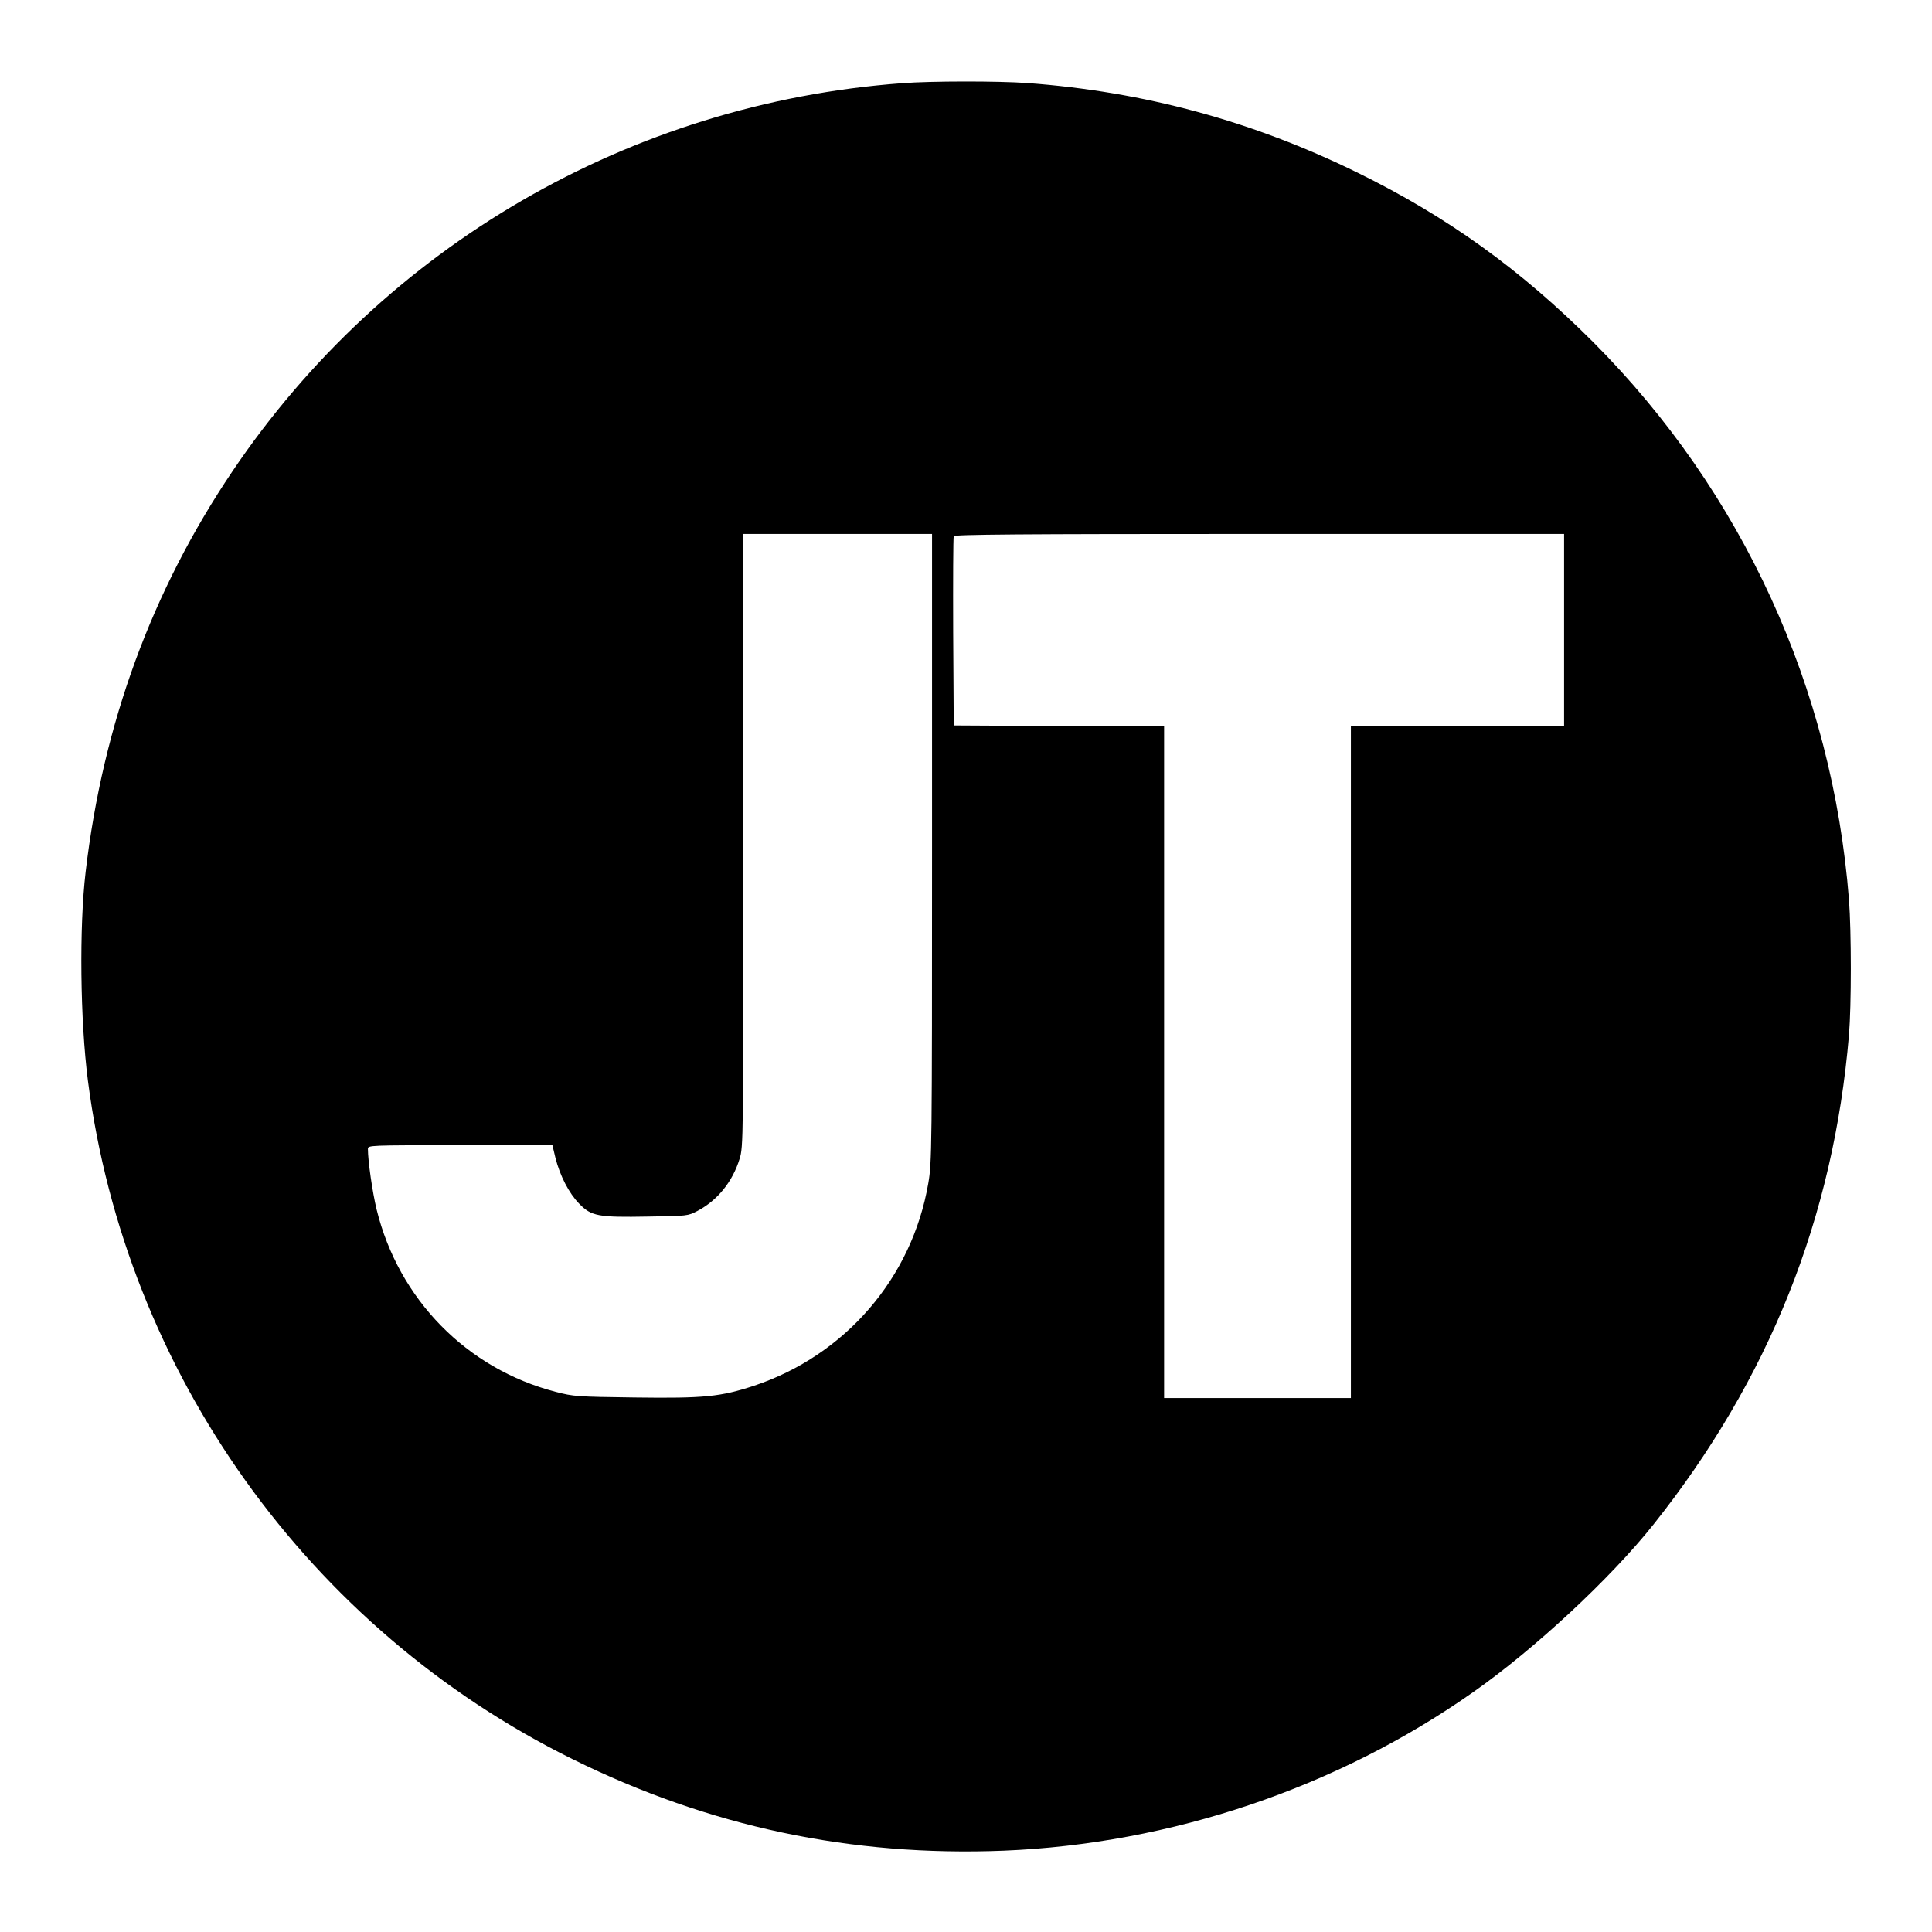
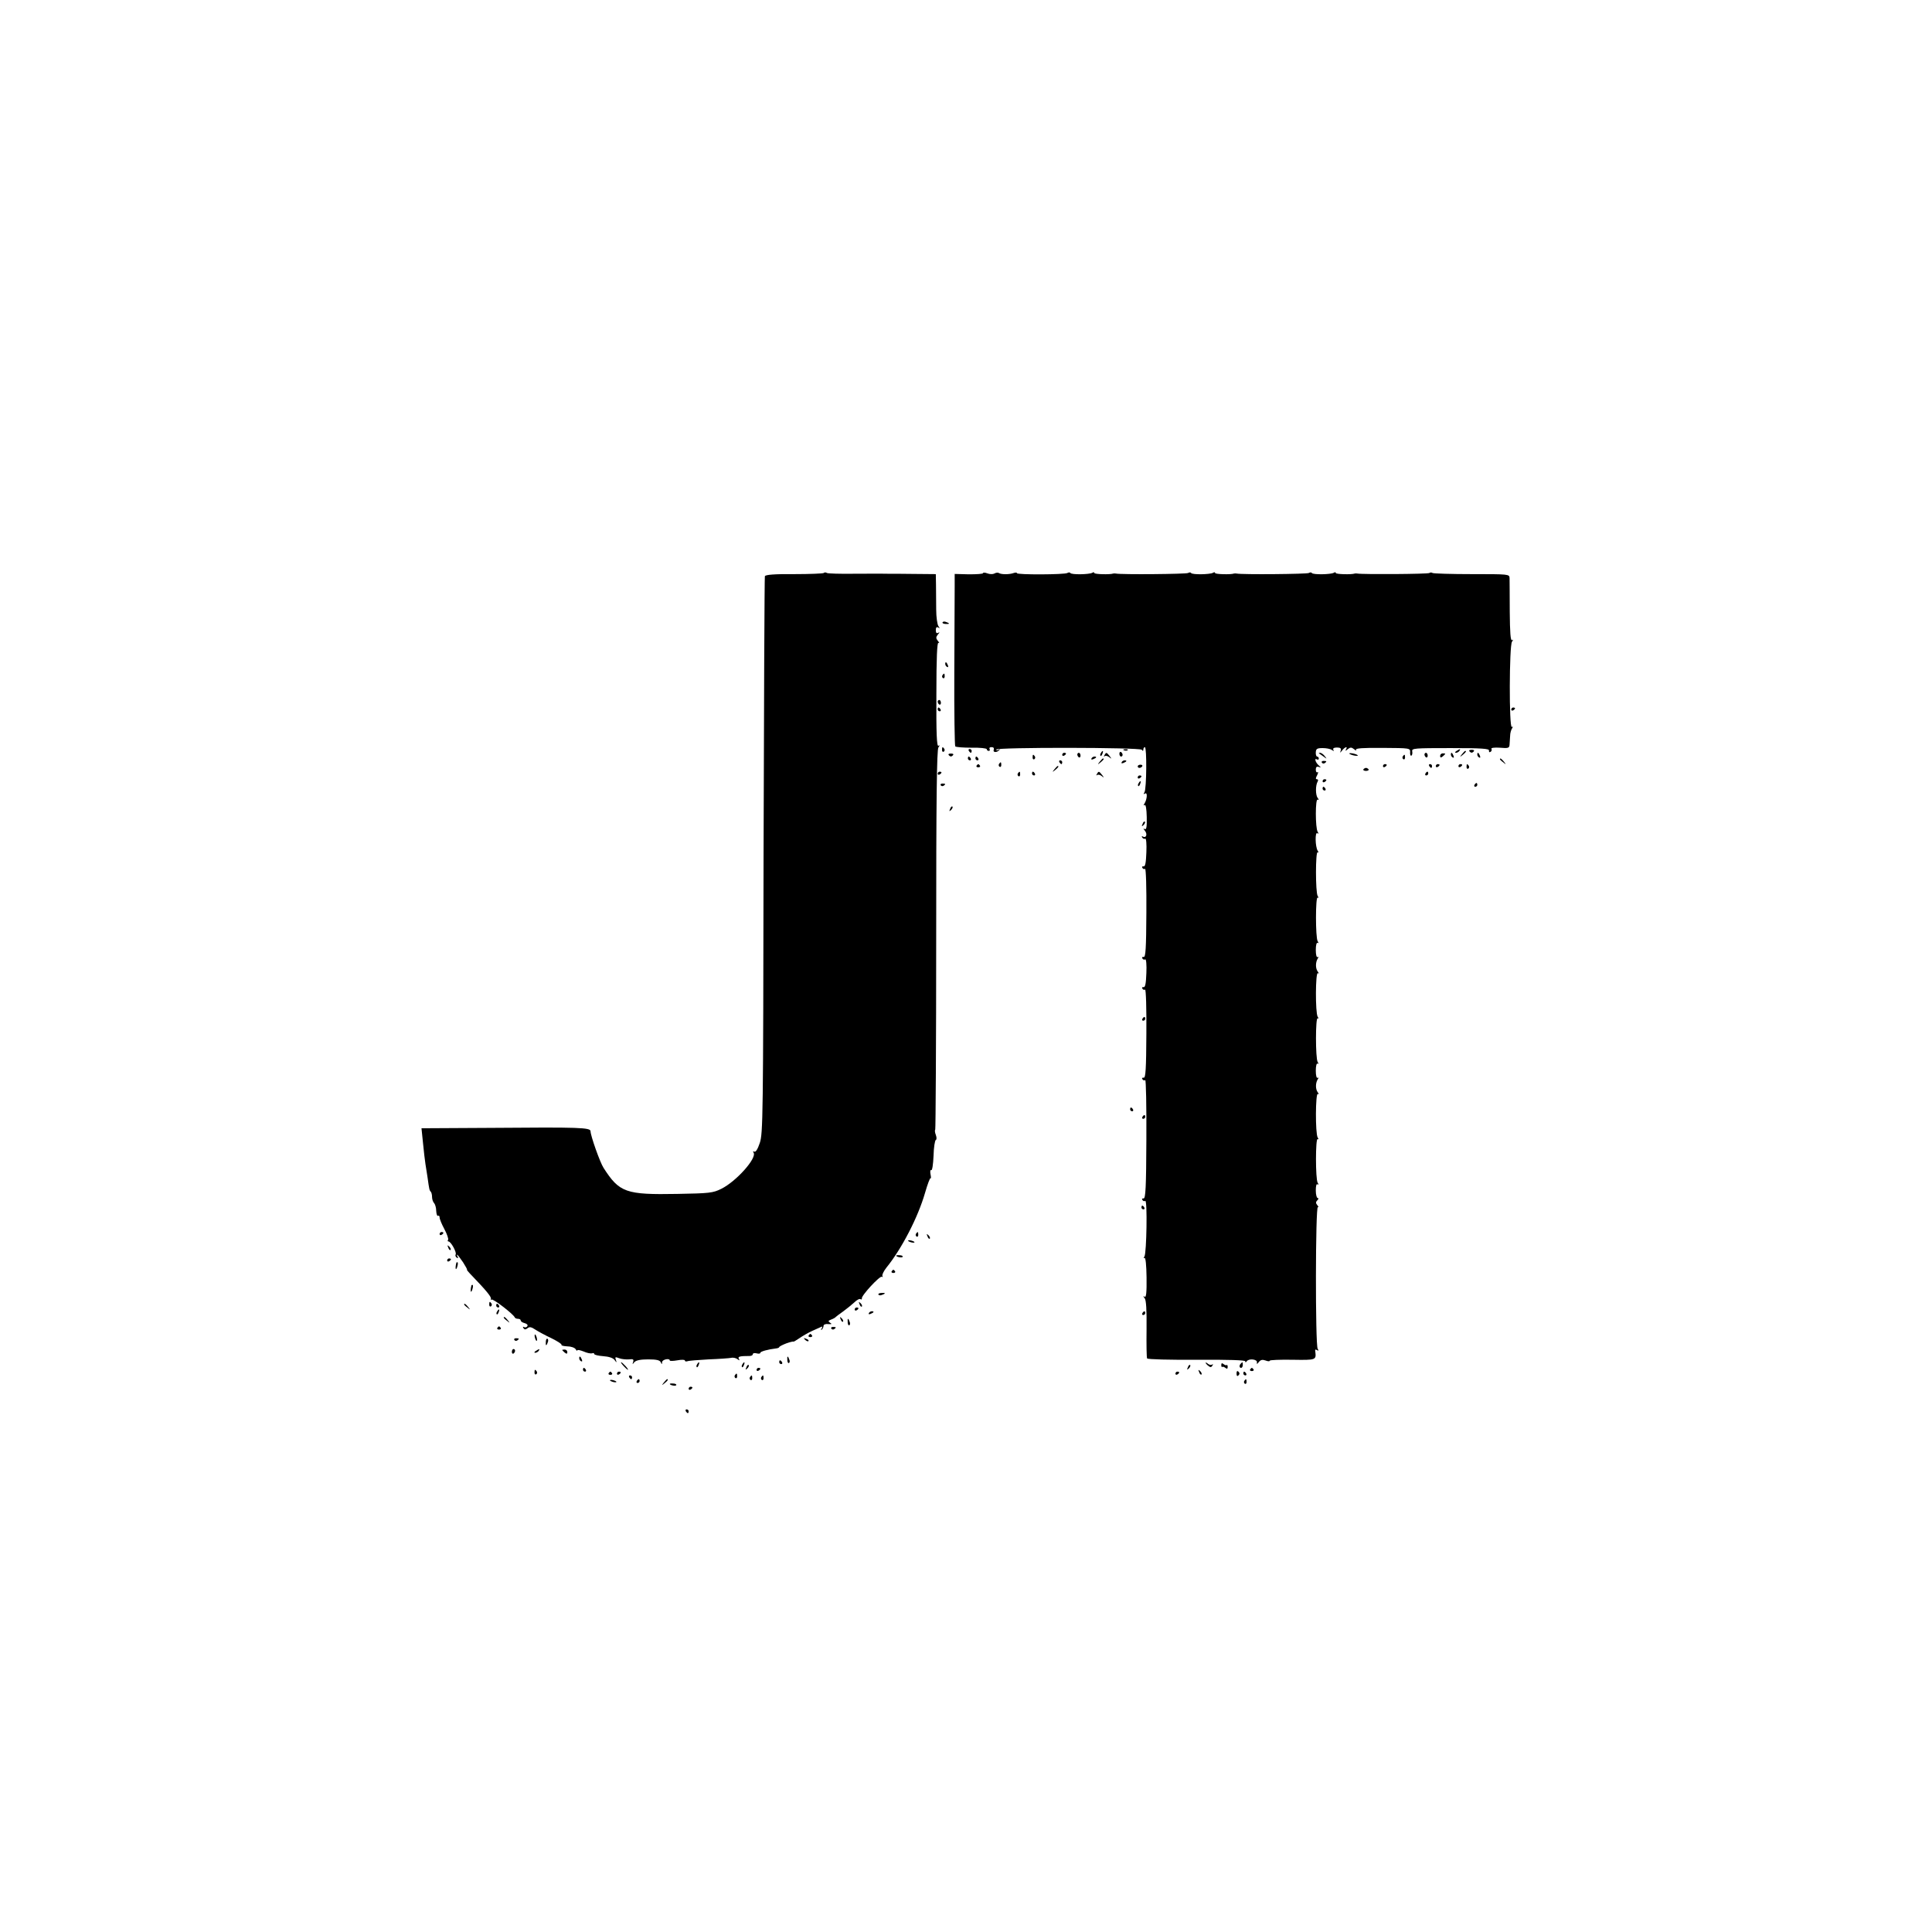
<svg xmlns="http://www.w3.org/2000/svg" version="1.0" width="1024pt" height="1024pt" viewBox="0 0 1024 1024" preserveAspectRatio="xMidYMid meet">
  <g transform="translate(0,1024) scale(0.1,-0.1)" fill="#000000" stroke="none">
-     <path d="M4780 9799 c-1439 -107 -2744 -864 -3548 -2057 -427 -633 -686 -1339 -778 -2122 -35 -295 -29 -790 12 -1108 200 -1548 1171 -2906 2569 -3596 724 -358 1476 -517 2284 -485 887 36 1769 333 2490 841 325 228 728 603 954 887 613 770 955 1625 1037 2596 13 156 13 545 0 716 -88 1121 -564 2161 -1355 2955 -385 385 -773 665 -1250 899 -558 274 -1130 429 -1750 475 -158 11 -508 11 -665 -1z m160 -4053 c0 -1607 -1 -1668 -20 -1778 -86 -501 -439 -911 -924 -1073 -177 -58 -262 -67 -631 -62 -305 4 -325 5 -420 30 -471 122 -832 490 -949 967 -22 91 -46 257 -46 320 0 20 4 20 489 20 l489 0 16 -67 c24 -95 72 -188 126 -243 64 -66 100 -73 365 -68 207 3 211 3 262 30 106 56 186 155 223 276 20 63 20 96 20 1688 l0 1624 500 0 500 0 0 -1664z m3350 1154 l0 -510 -565 0 -565 0 0 -1780 0 -1780 -495 0 -495 0 0 1780 0 1780 -557 2 -558 3 -3 495 c-1 272 0 501 3 508 3 9 337 12 1620 12 l1615 0 0 -510z" />
+     <path d="M4366 7203 c-3 -3 -74 -6 -157 -6 -103 1 -152 -3 -155 -11 -2 -6 -5 -672 -7 -1481 -2 -1383 -3 -1473 -20 -1523 -11 -33 -22 -50 -29 -46 -7 4 -8 2 -4 -5 19 -29 -92 -153 -171 -192 -44 -22 -63 -24 -233 -27 -273 -5 -307 7 -391 138 -19 29 -69 171 -69 194 0 20 -57 22 -531 18 l-365 -2 8 -78 c4 -42 10 -93 13 -112 3 -19 8 -51 11 -70 9 -65 10 -69 17 -76 4 -4 7 -17 7 -29 0 -11 5 -26 11 -32 5 -5 11 -24 11 -41 1 -17 5 -29 10 -26 4 3 8 -1 8 -9 0 -8 11 -35 25 -61 14 -26 23 -52 20 -57 -4 -5 -2 -9 2 -9 13 0 45 -59 38 -69 -3 -5 0 -13 6 -17 8 -4 9 -3 5 4 -4 7 -5 12 -3 12 2 0 16 -18 31 -40 14 -22 24 -40 21 -40 -2 0 10 -15 28 -33 74 -77 102 -111 99 -121 -2 -6 0 -8 3 -4 7 7 116 -77 123 -94 2 -5 10 -8 18 -8 8 0 14 -4 14 -9 0 -5 9 -11 21 -14 12 -3 18 -10 14 -16 -3 -6 -11 -8 -17 -5 -7 4 -8 2 -4 -5 6 -9 11 -9 22 -1 10 9 20 7 41 -7 15 -10 54 -31 86 -46 32 -16 56 -31 53 -35 -2 -4 12 -7 31 -8 19 0 39 -7 44 -15 5 -8 9 -11 9 -6 0 4 15 1 33 -6 17 -8 38 -12 45 -10 6 3 12 1 12 -4 0 -4 21 -9 47 -11 29 -2 52 -9 60 -20 12 -16 13 -16 7 1 -5 15 -3 16 18 8 13 -5 36 -7 51 -6 23 3 27 0 23 -13 -5 -15 -4 -15 6 -2 9 10 32 15 73 15 44 0 62 -4 67 -15 6 -13 7 -13 7 0 1 15 41 23 41 9 0 -3 18 -3 40 1 22 4 40 4 40 -1 0 -5 6 -6 13 -4 6 3 57 7 112 10 55 2 109 6 120 8 11 3 26 -1 34 -7 11 -8 13 -8 7 2 -7 12 5 15 57 15 9 0 17 4 17 9 0 6 9 8 20 5 11 -3 20 -2 20 3 0 7 41 18 83 23 9 1 17 4 17 7 0 3 17 12 38 20 20 7 37 11 37 9 0 -2 14 6 30 17 17 12 48 30 70 40 22 10 44 20 49 22 5 3 5 -2 1 -9 -5 -8 -4 -11 1 -6 5 5 9 14 9 20 0 7 12 11 25 9 19 -1 21 0 10 7 -12 8 -11 11 5 17 11 4 22 10 25 14 3 3 21 17 40 30 19 14 45 35 58 47 13 13 28 21 33 17 5 -3 8 -1 7 4 -4 14 95 121 106 115 5 -3 6 -2 3 4 -3 5 6 25 21 44 82 101 168 268 205 397 13 45 26 80 29 77 3 -3 3 6 0 21 -3 15 -1 25 4 22 5 -3 10 31 12 76 1 44 7 82 12 84 5 2 5 13 0 27 -5 12 -6 25 -3 28 2 3 5 457 5 1009 0 738 3 1007 12 1017 8 11 8 13 0 8 -9 -5 -12 65 -11 273 0 196 4 277 11 273 6 -4 5 1 -3 10 -11 14 -11 20 0 34 10 11 10 14 2 9 -9 -5 -13 0 -13 14 0 14 4 19 13 14 9 -6 9 -4 1 7 -6 8 -12 48 -12 89 0 41 -1 100 -1 131 l-1 56 -112 1 c-62 1 -131 1 -153 1 -22 1 -99 0 -171 0 -73 -1 -136 1 -141 4 -6 4 -13 4 -17 0z" />
+     <path d="M5210 7202 c0 -4 -34 -6 -75 -6 l-75 2 0 -67 c0 -36 -1 -240 -2 -453 -1 -214 2 -391 5 -394 4 -4 43 -7 87 -7 44 1 80 -3 80 -8 0 -5 5 -9 11 -9 5 0 7 5 4 10 -3 6 1 10 10 10 11 0 15 -5 12 -14 -6 -15 17 -16 30 -1 4 4 2 5 -4 1 -7 -4 -13 -3 -13 1 0 13 763 12 772 -1 5 -8 8 -7 8 2 0 6 4 12 8 12 11 0 9 -222 -2 -239 -6 -10 -6 -12 3 -7 14 9 11 -30 -3 -53 -6 -9 -5 -12 1 -8 6 4 10 -21 11 -64 1 -53 -2 -68 -11 -63 -8 5 -8 2 1 -9 15 -18 7 -41 -10 -31 -7 4 -8 2 -4 -5 4 -6 11 -9 16 -6 5 3 8 -30 6 -72 -2 -56 -6 -77 -15 -75 -7 1 -10 -2 -6 -8 3 -6 10 -8 14 -5 5 2 8 -102 7 -233 -1 -189 -4 -236 -14 -234 -8 1 -11 -2 -7 -8 3 -6 10 -8 15 -5 5 3 8 -30 6 -72 -2 -56 -6 -77 -15 -75 -7 1 -10 -2 -6 -8 3 -6 10 -8 14 -5 5 2 8 -102 7 -233 -1 -189 -4 -236 -14 -234 -8 1 -11 -2 -7 -8 3 -6 10 -8 15 -5 4 2 7 -138 6 -313 -1 -254 -4 -316 -15 -314 -7 1 -10 -2 -6 -8 3 -6 10 -8 15 -5 12 7 7 -276 -4 -294 -6 -9 -5 -12 0 -8 6 3 10 -37 11 -104 1 -80 -2 -107 -10 -102 -9 5 -9 3 0 -8 8 -10 11 -61 10 -163 -1 -81 0 -152 3 -156 3 -5 121 -8 263 -7 166 1 257 -2 257 -8 0 -7 3 -7 8 0 11 16 57 11 54 -6 -2 -11 1 -10 10 2 10 12 19 14 36 8 12 -5 22 -5 22 -1 0 4 54 6 120 5 127 -2 127 -2 121 46 -2 8 2 10 10 5 8 -5 9 -3 3 7 -13 20 -12 759 1 751 5 -3 4 1 -2 9 -10 12 -10 18 -1 27 7 7 8 12 2 12 -5 0 -10 18 -10 40 0 23 3 37 9 33 6 -4 7 -1 1 8 -12 19 -12 239 0 232 5 -4 6 -1 0 8 -13 21 -12 239 1 231 7 -4 6 -1 -1 9 -12 17 -12 48 0 68 6 9 5 12 0 8 -6 -3 -10 13 -10 38 0 25 4 41 10 38 5 -4 6 -1 0 8 -12 19 -12 239 0 232 5 -4 6 -1 0 8 -13 21 -12 239 1 231 7 -4 6 -1 -1 9 -12 17 -12 48 0 68 6 9 5 12 0 8 -6 -3 -10 13 -10 38 0 25 4 41 10 38 5 -4 6 -1 0 8 -12 19 -12 239 0 232 5 -4 6 -1 0 8 -12 19 -12 239 0 232 5 -4 6 -1 0 8 -13 21 -15 101 -2 93 7 -5 8 -2 2 7 -13 21 -13 179 0 171 7 -4 7 -1 0 9 -12 15 -12 67 0 87 4 7 2 12 -4 12 -8 0 -7 6 1 21 6 12 7 19 2 16 -5 -3 -9 3 -9 14 0 13 5 18 16 14 13 -4 13 -4 0 8 -17 14 -26 42 -10 32 5 -3 10 -1 10 4 0 6 -4 11 -9 11 -4 0 -8 10 -7 23 1 18 7 22 36 22 19 0 41 -4 49 -10 11 -7 13 -7 8 1 -4 7 3 12 19 12 19 0 24 -5 20 -17 -5 -13 -4 -13 8 2 15 19 31 23 20 5 -5 -9 -2 -9 9 1 14 11 20 11 34 0 9 -8 14 -9 10 -3 -4 8 37 11 141 10 145 -1 147 -1 146 -23 -1 -13 2 -20 7 -18 4 3 6 13 4 23 -3 16 12 17 204 17 165 0 205 -3 203 -13 -1 -8 2 -11 8 -7 6 3 8 11 5 16 -4 5 15 8 44 6 46 -4 51 -2 52 17 1 12 2 32 3 46 0 14 5 31 10 39 6 9 5 12 -1 8 -15 -9 -14 433 1 452 7 10 7 13 0 8 -8 -4 -11 40 -12 151 0 86 -1 167 -1 178 -1 21 -4 21 -199 21 -110 0 -204 3 -209 6 -6 4 -13 3 -17 0 -6 -6 -355 -8 -381 -3 -5 1 -12 1 -15 0 -16 -6 -100 -4 -100 3 0 5 -5 5 -11 1 -16 -9 -110 -11 -116 -1 -2 4 -10 4 -16 0 -10 -6 -355 -9 -382 -3 -5 1 -12 1 -15 0 -16 -6 -100 -4 -100 3 0 5 -5 5 -11 1 -16 -9 -110 -11 -116 -1 -2 4 -10 4 -16 0 -10 -6 -355 -9 -382 -3 -5 1 -12 1 -15 0 -16 -6 -100 -4 -100 3 0 5 -5 5 -11 1 -16 -9 -110 -11 -116 -1 -2 4 -9 4 -16 0 -15 -9 -267 -10 -267 -1 0 4 -8 4 -17 1 -21 -8 -66 -9 -79 0 -5 3 -16 2 -24 -3 -7 -4 -24 -4 -37 1 -12 5 -23 5 -23 1z" />
+     <path d="M4996 6942 c-3 -4 4 -9 15 -9 23 -2 25 3 4 10 -8 4 -16 3 -19 -1z" />
+     <path d="M5010 6721 c0 -6 4 -13 10 -16 6 -3 7 1 4 9 -7 18 -14 21 -14 7z" />
+     <path d="M4995 6661 c-3 -5 -2 -12 3 -15 5 -3 9 1 9 9 0 17 -3 19 -12 6z" />
+     <path d="M4970 6521 c0 -6 4 -12 8 -15 5 -3 9 1 9 9 0 8 -4 15 -9 15 -4 0 -8 -4 -8 -9z" />
+     <path d="M4970 6480 c0 -5 5 -10 11 -10 5 0 7 5 4 10 -3 6 -8 10 -11 10 -2 0 -4 -4 -4 -10z" />
+     <path d="M8010 6479 c0 -5 5 -7 10 -4 6 3 10 8 10 11 0 2 -4 4 -10 4 -5 0 -10 -5 -10 -11z" />
+     <path d="M4993 6265 c0 -8 4 -12 9 -9 5 3 6 10 3 15 -9 13 -12 11 -12 -6z" />
+     <path d="M5135 6260 c3 -5 8 -10 11 -10 2 0 4 5 4 10 0 6 -5 10 -11 10 -5 0 -7 -4 -4 -10z" />
+     <path d="M5958 6263 c7 -3 16 -2 19 1 4 3 -2 6 -13 5 -11 0 -14 -3 -6 -6z" />
+     <path d="M7720 6260 c-9 -6 -10 -10 -3 -10 6 0 15 5 18 10 8 12 4 12 -15 0z" />
+     <path d="M7790 6256 c7 -7 13 -7 20 0 6 6 3 10 -10 10 -13 0 -16 -4 -10 -10z" />
+     <path d="M5835 6249 c-4 -6 -5 -12 -2 -15 2 -3 7 2 10 11 7 17 1 20 -8 4z" />
+     <path d="M5933 6245 c0 -8 4 -15 9 -15 4 0 8 4 8 9 0 6 -4 12 -8 15 -5 3 -9 -1 -9 -9z" />
+     <path d="M7749 6243 c-13 -16 -12 -17 4 -4 16 13 21 21 13 21 -2 0 -10 -8 -17 -17z" />
+     <path d="M5030 6236 c7 -7 13 -7 20 0 6 6 3 10 -10 10 -13 0 -16 -4 -10 -10z" />
+     <path d="M5630 6239 c0 -5 5 -7 10 -4 6 3 10 8 10 11 0 2 -4 4 -10 4 -5 0 -10 -5 -10 -11z" />
+     <path d="M5710 6241 c0 -6 4 -12 8 -15 5 -3 9 1 9 9 0 8 -4 15 -9 15 -4 0 -8 -4 -8 -9z" />
+     <path d="M5854 6238 c-4 -7 -4 -10 1 -6 4 4 15 2 24 -5 14 -11 14 -10 2 6 -16 20 -18 21 -27 5z" />
+     <path d="M6991 6247 c2 -1 13 -9 24 -17 19 -14 19 -14 6 3 -7 9 -18 17 -24 17 -6 0 -8 -1 -6 -3z" />
+     <path d="M7152 6245 c3 -3 16 -8 28 -10 12 -2 20 -1 16 2 -4 4 -16 8 -28 10 -12 2 -19 1 -16 -2z" />
+     <path d="M7550 6241 c0 -6 4 -12 8 -15 5 -3 9 1 9 9 0 8 -4 15 -9 15 -4 0 -8 -4 -8 -9z" />
+     <path d="M7633 6233 c0 -9 4 -10 14 -2 7 6 13 12 13 14 0 1 -6 2 -13 2 -8 0 -14 -6 -14 -14z" />
+     <path d="M7690 6241 c0 -6 4 -13 10 -16 6 -3 7 1 4 9 -7 18 -14 21 -14 7z" />
+     <path d="M7830 6241 c0 -6 4 -13 10 -16 6 -3 7 1 4 9 -7 18 -14 21 -14 7z" />
+     <path d="M5473 6225 c0 -8 4 -12 9 -9 5 3 6 10 3 15 -9 13 -12 11 -12 -6z" />
+     <path d="M7435 6231 c-3 -5 -2 -12 3 -15 5 -3 9 1 9 9 0 17 -3 19 -12 6z" />
+     <path d="M5130 6220 c0 -5 5 -10 11 -10 5 0 7 5 4 10 -3 6 -8 10 -11 10 -2 0 -4 -4 -4 -10z" />
+     <path d="M5170 6220 c0 -5 5 -10 11 -10 5 0 7 5 4 10 -3 6 -8 10 -11 10 -2 0 -4 -4 -4 -10z" />
+     <path d="M5785 6220 c-3 -6 1 -7 9 -4 18 7 21 14 7 14 -6 0 -13 -4 -16 -10z" />
+     <path d="M5829 6203 c-13 -16 -12 -17 4 -4 16 13 21 21 13 21 -2 0 -10 -8 -17 -17z" />
+     <path d="M7950 6216 c0 -2 8 -10 18 -17 15 -13 16 -12 3 4 -13 16 -21 21 -21 13z" />
+     <path d="M5615 6200 c3 -5 8 -10 11 -10 2 0 4 5 4 10 0 6 -5 10 -11 10 -5 0 -7 -4 -4 -10z" />
+     <path d="M5945 6200 c-3 -6 1 -7 9 -4 18 7 21 14 7 14 -6 0 -13 -4 -16 -10z" />
+     <path d="M7006 6198 c3 -5 10 -6 15 -3 13 9 11 12 -6 12 -8 0 -12 -4 -9 -9z" />
+     <path d="M5295 6191 c-3 -5 -2 -12 3 -15 5 -3 9 1 9 9 0 17 -3 19 -12 6z" />
+     <path d="M5176 6182 c-3 -5 1 -9 9 -9 8 0 12 4 9 9 -3 4 -7 8 -9 8 -2 0 -6 -4 -9 -8z" />
+     <path d="M6030 6178 c0 -4 4 -8 9 -8 6 0 12 4 15 8 3 5 -1 9 -9 9 -8 0 -15 -4 -15 -9z" />
+     <path d="M7330 6179 c0 -5 5 -7 10 -4 6 3 10 8 10 11 0 2 -4 4 -10 4 -5 0 -10 -5 -10 -11z" />
+     <path d="M7575 6180 c3 -5 8 -10 11 -10 2 0 4 5 4 10 0 6 -5 10 -11 10 -5 0 -7 -4 -4 -10z" />
+     <path d="M7610 6179 c0 -5 5 -7 10 -4 6 3 10 8 10 11 0 2 -4 4 -10 4 -5 0 -10 -5 -10 -11z" />
+     <path d="M7730 6179 c0 -5 5 -7 10 -4 6 3 10 8 10 11 0 2 -4 4 -10 4 -5 0 -10 -5 -10 -11z" />
+     <path d="M7773 6175 c0 -8 4 -12 9 -9 5 3 6 10 3 15 -9 13 -12 11 -12 -6z" />
+     <path d="M5589 6163 c-13 -16 -12 -17 4 -4 16 13 21 21 13 21 -2 0 -10 -8 -17 -17z" />
+     <path d="M7226 6162 c-2 -4 4 -8 14 -8 10 0 16 4 14 8 -3 4 -9 8 -14 8 -5 0 -11 -4 -14 -8z" />
+     <path d="M4970 6139 c0 -5 5 -7 10 -4 6 3 10 8 10 11 0 2 -4 4 -10 4 -5 0 -10 -5 -10 -11z" />
+     <path d="M5395 6141 c-3 -5 -2 -12 3 -15 5 -3 9 1 9 9 0 17 -3 19 -12 6z" />
+     <path d="M5470 6140 c0 -5 5 -10 11 -10 5 0 7 5 4 10 -3 6 -8 10 -11 10 -2 0 -4 -4 -4 -10z" />
+     <path d="M5814 6138 c-4 -7 -4 -10 1 -6 4 4 15 2 24 -5 14 -11 14 -10 2 6 -16 20 -18 21 -27 5z" />
+     <path d="M7555 6140 c-3 -5 -1 -10 4 -10 6 0 11 5 11 10 0 6 -2 10 -4 10 -3 0 -8 -4 -11 -10z" />
+     <path d="M6030 6119 c0 -5 5 -7 10 -4 6 3 10 8 10 11 0 2 -4 4 -10 4 -5 0 -10 -5 -10 -11z" />
+     <path d="M7010 6099 c0 -5 5 -7 10 -4 6 3 10 8 10 11 0 2 -4 4 -10 4 -5 0 -10 -5 -10 -11z" />
+     <path d="M6035 6089 c-4 -6 -5 -12 -2 -15 2 -3 7 2 10 11 7 17 1 20 -8 4z" />
+     <path d="M4986 6078 c3 -5 10 -6 15 -3 13 9 11 12 -6 12 -8 0 -12 -4 -9 -9z" />
+     <path d="M7815 6080 c-3 -5 -1 -10 4 -10 6 0 11 5 11 10 0 6 -2 10 -4 10 -3 0 -8 -4 -11 -10z" />
+     <path d="M7010 6060 c0 -5 5 -10 11 -10 5 0 7 5 4 10 -3 6 -8 10 -11 10 -2 0 -4 -4 -4 -10z" />
+     <path d="M5036 5953 c-6 -14 -5 -15 5 -6 7 7 10 15 7 18 -3 3 -9 -2 -12 -12z" />
+     <path d="M6056 5873 c-6 -14 -5 -15 5 -6 7 7 10 15 7 18 -3 3 -9 -2 -12 -12z" />
+     <path d="M6055 4840 c-3 -5 -1 -10 4 -10 6 0 11 5 11 10 0 6 -2 10 -4 10 -3 0 -8 -4 -11 -10z" />
+     <path d="M5990 4360 c0 -5 5 -10 11 -10 5 0 7 5 4 10 -3 6 -8 10 -11 10 -2 0 -4 -4 -4 -10z" />
+     <path d="M6055 4320 c-3 -5 -1 -10 4 -10 6 0 11 5 11 10 0 6 -2 10 -4 10 -3 0 -8 -4 -11 -10z" />
+     <path d="M6050 3840 c0 -5 5 -10 11 -10 5 0 7 5 4 10 -3 6 -8 10 -11 10 -2 0 -4 -4 -4 -10z" />
+     <path d="M2330 3699 c0 -5 5 -7 10 -4 6 3 10 8 10 11 0 2 -4 4 -10 4 -5 0 -10 -5 -10 -11z" />
+     <path d="M4855 3701 c-3 -5 -2 -12 3 -15 5 -3 9 1 9 9 0 17 -3 19 -12 6z" />
+     <path d="M4916 3687 c3 -10 9 -15 12 -12 3 3 0 11 -7 18 -10 9 -11 8 -5 -6z" />
+     <path d="M4814 3662 c4 -3 14 -7 22 -8 9 -1 13 0 10 4 -4 3 -14 7 -22 8 -9 1 -13 0 -10 -4z" />
+     <path d="M2376 3627 c3 -10 9 -15 12 -12 3 3 0 11 -7 18 -10 9 -11 8 -5 -6z" />
+     <path d="M4750 3585 c0 -7 30 -13 34 -7 3 4 -4 9 -15 9 -10 1 -19 0 -19 -2z" />
+     <path d="M2370 3559 c0 -5 5 -7 10 -4 6 3 10 8 10 11 0 2 -4 4 -10 4 -5 0 -10 -5 -10 -11z" />
+     <path d="M2419 3548 c-5 -18 -6 -38 -1 -34 7 8 12 36 6 36 -2 0 -4 -1 -5 -2z" />
+     <path d="M4726 3502 c-3 -5 1 -9 9 -9 8 0 12 4 9 9 -3 4 -7 8 -9 8 -2 0 -6 -4 -9 -8z" />
+     <path d="M2499 3428 c-5 -18 -6 -38 -1 -34 7 8 12 36 6 36 -2 0 -4 -1 -5 -2z" />
+     <path d="M4656 3378 c3 -4 11 -5 19 -1 21 7 19 12 -4 10 -11 0 -18 -5 -15 -9z" />
+     <path d="M2593 3325 c0 -8 4 -12 9 -9 5 3 6 10 3 15 -9 13 -12 11 -12 -6z" />
+     <path d="M4556 3327 c3 -10 9 -15 12 -12 3 3 0 11 -7 18 -10 9 -11 8 -5 -6z" />
+     <path d="M2460 3326 c0 -2 8 -10 18 -17 15 -13 16 -12 3 4 -13 16 -21 21 -21 13z" />
+     <path d="M2630 3320 c0 -5 5 -10 11 -10 5 0 7 5 4 10 -3 6 -8 10 -11 10 -2 0 -4 -4 -4 -10z" />
+     <path d="M4530 3299 c0 -5 5 -7 10 -4 6 3 10 8 10 11 0 2 -4 4 -10 4 -5 0 -10 -5 -10 -11z" />
+     <path d="M2635 3289 c-4 -6 -5 -12 -2 -15 2 -3 7 2 10 11 7 17 1 20 -8 4z" />
+     <path d="M4605 3280 c-3 -6 1 -7 9 -4 18 7 21 14 7 14 -6 0 -13 -4 -16 -10z" />
+     <path d="M6055 3280 c-3 -5 -1 -10 4 -10 6 0 11 5 11 10 0 6 -2 10 -4 10 -3 0 -8 -4 -11 -10z" />
+     <path d="M2670 3256 c0 -2 8 -10 18 -17 15 -13 16 -12 3 4 -13 16 -21 21 -21 13z" />
+     <path d="M4456 3247 c3 -10 9 -15 12 -12 3 3 0 11 -7 18 -10 9 -11 8 -5 -6z" />
+     <path d="M4493 3231 c0 -11 5 -18 9 -15 4 3 5 11 1 19 -7 21 -12 19 -10 -4z" />
+     <path d="M2636 3202 c-3 -5 1 -9 9 -9 8 0 12 4 9 9 -3 4 -7 8 -9 8 -2 0 -6 -4 -9 -8z" />
+     <path d="M4406 3198 c3 -5 10 -6 15 -3 13 9 11 12 -6 12 -8 0 -12 -4 -9 -9z" />
+     <path d="M2834 3156 c1 -8 5 -18 8 -22 4 -3 5 1 4 10 -1 8 -5 18 -8 22 -4 3 -5 -1 -4 -10z" />
+     <path d="M4286 3162 c-3 -5 1 -9 9 -9 8 0 12 4 9 9 -3 4 -7 8 -9 8 -2 0 -6 -4 -9 -8z" />
+     <path d="M2726 3138 c3 -5 10 -6 15 -3 13 9 11 12 -6 12 -8 0 -12 -4 -9 -9z" />
+     <path d="M2893 3129 c-2 -23 3 -25 10 -4 4 8 3 16 -1 19 -4 3 -9 -4 -9 -15z" />
+     <path d="M4267 3139 c7 -7 15 -10 18 -7 3 3 -2 9 -12 12 -14 6 -15 5 -6 -5z" />
+     <path d="M2713 3075 c0 -8 4 -12 9 -9 4 3 8 9 8 15 0 5 -4 9 -8 9 -5 0 -9 -7 -9 -15z" />
+     <path d="M2840 3080 c-9 -6 -10 -10 -3 -10 6 0 15 5 18 10 8 12 4 12 -15 0z" />
+     <path d="M2980 3085 c0 -2 6 -8 13 -14 10 -8 14 -7 14 2 0 8 -6 14 -14 14 -7 0 -13 -1 -13 -2z" />
+     <path d="M3070 3041 c0 -6 4 -13 10 -16 6 -3 7 1 4 9 -7 18 -14 21 -14 7z" />
+     <path d="M4173 3031 c0 -11 5 -18 9 -15 4 3 5 11 1 19 -7 21 -12 19 -10 -4z" />
+     <path d="M4130 3020 c0 -5 5 -10 11 -10 5 0 7 5 4 10 -3 6 -8 10 -11 10 -2 0 -4 -4 -4 -10z" />
+     <path d="M3305 3000 c10 -11 20 -20 23 -20 3 0 -3 9 -13 20 -10 11 -20 20 -23 20 -3 0 3 -9 13 -20z" />
+     <path d="M3695 3009 c-4 -6 -5 -12 -2 -15 2 -3 7 2 10 11 7 17 1 20 -8 4z" />
+     <path d="M3935 3009 c-4 -6 -5 -12 -2 -15 2 -3 7 2 10 11 7 17 1 20 -8 4z" />
+     <path d="M6390 3017 c0 -2 6 -10 14 -16 11 -9 16 -9 22 1 4 7 4 10 -1 6 -4 -4 -14 -3 -22 3 -7 6 -13 9 -13 6z" />
+     <path d="M6473 3005 c0 -8 3 -13 5 -10 3 3 10 0 17 -5 8 -7 12 -5 12 5 0 8 -3 13 -5 10 -3 -3 -10 0 -17 5 -8 7 -12 5 -12 -5z" />
+     <path d="M6577 3013 c-10 -9 -9 -23 1 -23 5 0 9 7 9 15 0 17 -1 18 -10 8z" />
+     <path d="M3956 2993 c-6 -14 -5 -15 5 -6 7 7 10 15 7 18 -3 3 -9 -2 -12 -12z" />
+     <path d="M6296 2993 c-6 -14 -5 -15 5 -6 7 7 10 15 7 18 -3 3 -9 -2 -12 -12z" />
+     <path d="M3090 2980 c0 -5 5 -10 11 -10 5 0 7 5 4 10 -3 6 -8 10 -11 10 -2 0 -4 -4 -4 -10z" />
+     <path d="M4010 2979 c0 -5 5 -7 10 -4 6 3 10 8 10 11 0 2 -4 4 -10 4 -5 0 -10 -5 -10 -11z" />
+     <path d="M6626 2982 c-3 -5 1 -9 9 -9 8 0 12 4 9 9 -3 4 -7 8 -9 8 -2 0 -6 -4 -9 -8z" />
+     <path d="M2833 2965 c0 -8 4 -12 9 -9 5 3 6 10 3 15 -9 13 -12 11 -12 -6z" />
+     <path d="M6356 2967 c3 -10 9 -15 12 -12 3 3 0 11 -7 18 -10 9 -11 8 -5 -6z" />
+     <path d="M6554 2960 c0 -13 4 -16 10 -10 7 7 7 13 0 20 -6 6 -10 3 -10 -10z" />
+     <path d="M3226 2962 c-3 -5 1 -9 9 -9 8 0 12 4 9 9 -3 4 -7 8 -9 8 -2 0 -6 -4 -9 -8z" />
+     <path d="M3270 2959 c0 -5 5 -7 10 -4 6 3 10 8 10 11 0 2 -4 4 -10 4 -5 0 -10 -5 -10 -11z" />
+     <path d="M6230 2959 c0 -5 5 -7 10 -4 6 3 10 8 10 11 0 2 -4 4 -10 4 -5 0 -10 -5 -10 -11z" />
+     <path d="M6590 2960 c0 -5 5 -10 11 -10 5 0 7 5 4 10 -3 6 -8 10 -11 10 -2 0 -4 -4 -4 -10z" />
+     <path d="M3895 2951 c-3 -5 -2 -12 3 -15 5 -3 9 1 9 9 0 17 -3 19 -12 6z" />
+     <path d="M3335 2940 c3 -5 8 -10 11 -10 2 0 4 5 4 10 0 6 -5 10 -11 10 -5 0 -7 -4 -4 -10z" />
+     <path d="M3975 2941 c-3 -5 -2 -12 3 -15 5 -3 9 1 9 9 0 17 -3 19 -12 6z" />
+     <path d="M4035 2941 c-3 -5 -2 -12 3 -15 5 -3 9 1 9 9 0 17 -3 19 -12 6z" />
+     <path d="M3234 2922 c4 -3 14 -7 22 -8 9 -1 13 0 10 4 -4 3 -14 7 -22 8 -9 1 -13 0 -10 -4z" />
+     <path d="M3375 2920 c-3 -5 -1 -10 4 -10 6 0 11 5 11 10 0 6 -2 10 -4 10 -3 0 -8 -4 -11 -10z" />
+     <path d="M3519 2913 c-13 -16 -12 -17 4 -4 16 13 21 21 13 21 -2 0 -10 -8 -17 -17z" />
+     <path d="M6595 2921 c-3 -5 -2 -12 3 -15 5 -3 9 1 9 9 0 17 -3 19 -12 6z" />
+     <path d="M3550 2905 c0 -7 30 -13 34 -7 3 4 -4 9 -15 9 -10 1 -19 0 -19 -2z" />
+     <path d="M3650 2879 c0 -5 5 -7 10 -4 6 3 10 8 10 11 0 2 -4 4 -10 4 -5 0 -10 -5 -10 -11z" />
+     <path d="M3635 2760 c3 -5 8 -10 11 -10 2 0 4 5 4 10 0 6 -5 10 -11 10 -5 0 -7 -4 -4 -10z" />
  </g>
</svg>
